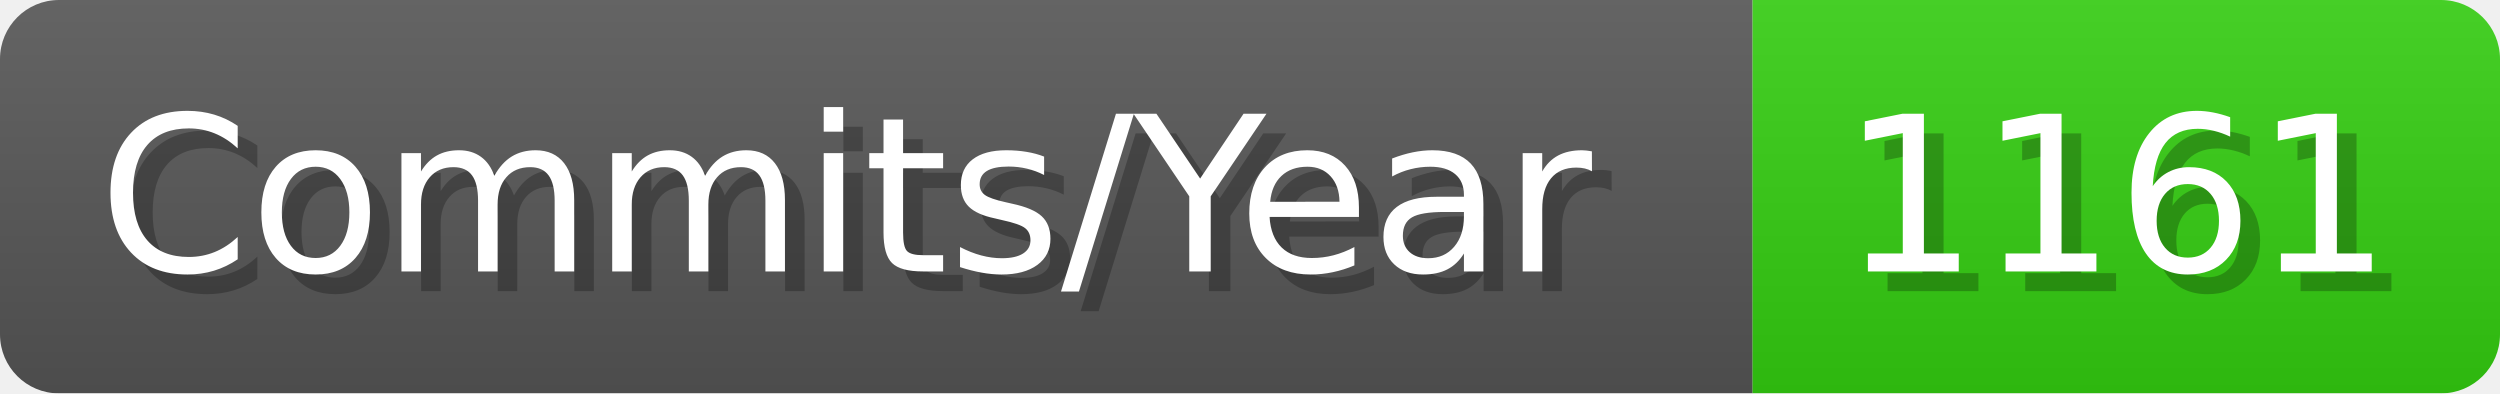
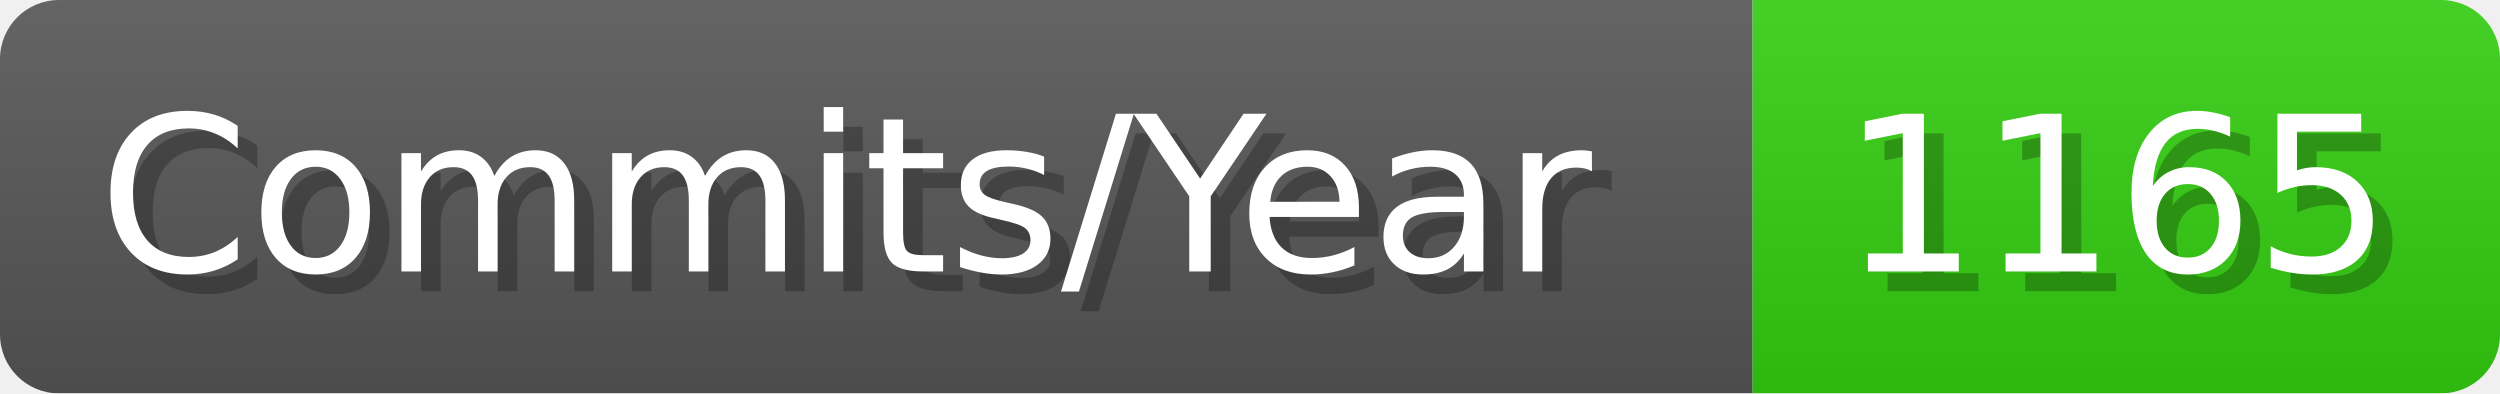
- <svg xmlns="http://www.w3.org/2000/svg" width="127.1" height="20" viewBox="0 0 1271 200" role="img" aria-label="Commits/Year: 1161">
+ <svg xmlns="http://www.w3.org/2000/svg" width="127.1" height="20" viewBox="0 0 1271 200" role="img" aria-label="Commits/Year: 1165">
  <linearGradient id="aUPdi" x2="0" y2="100%">
    <stop offset="0" stop-opacity=".1" stop-color="#EEE" />
    <stop offset="1" stop-opacity=".1" />
  </linearGradient>
  <mask id="WfAiQ">
    <rect width="1271" height="200" rx="30" fill="#FFF" />
  </mask>
  <g mask="url(#WfAiQ)">
    <rect width="891" height="200" fill="#555" />
    <rect width="380" height="200" fill="#3C1" x="891" />
    <rect width="1271" height="200" fill="url(#aUPdi)" />
  </g>
  <g aria-hidden="true" fill="#fff" text-anchor="start" font-family="Verdana,DejaVu Sans,sans-serif" font-size="110">
    <text x="60" y="148" textLength="791" fill="#000" opacity="0.25">Commits/Year</text>
    <text x="50" y="138" textLength="791">Commits/Year</text>
-     <text x="946" y="148" textLength="280" fill="#000" opacity="0.25">1161</text>
-     <text x="936" y="138" textLength="280">1161</text>
+     <text x="946" y="148" textLength="280" fill="#000" opacity="0.25">1165</text>
+     <text x="936" y="138" textLength="280">1165</text>
  </g>
</svg>
